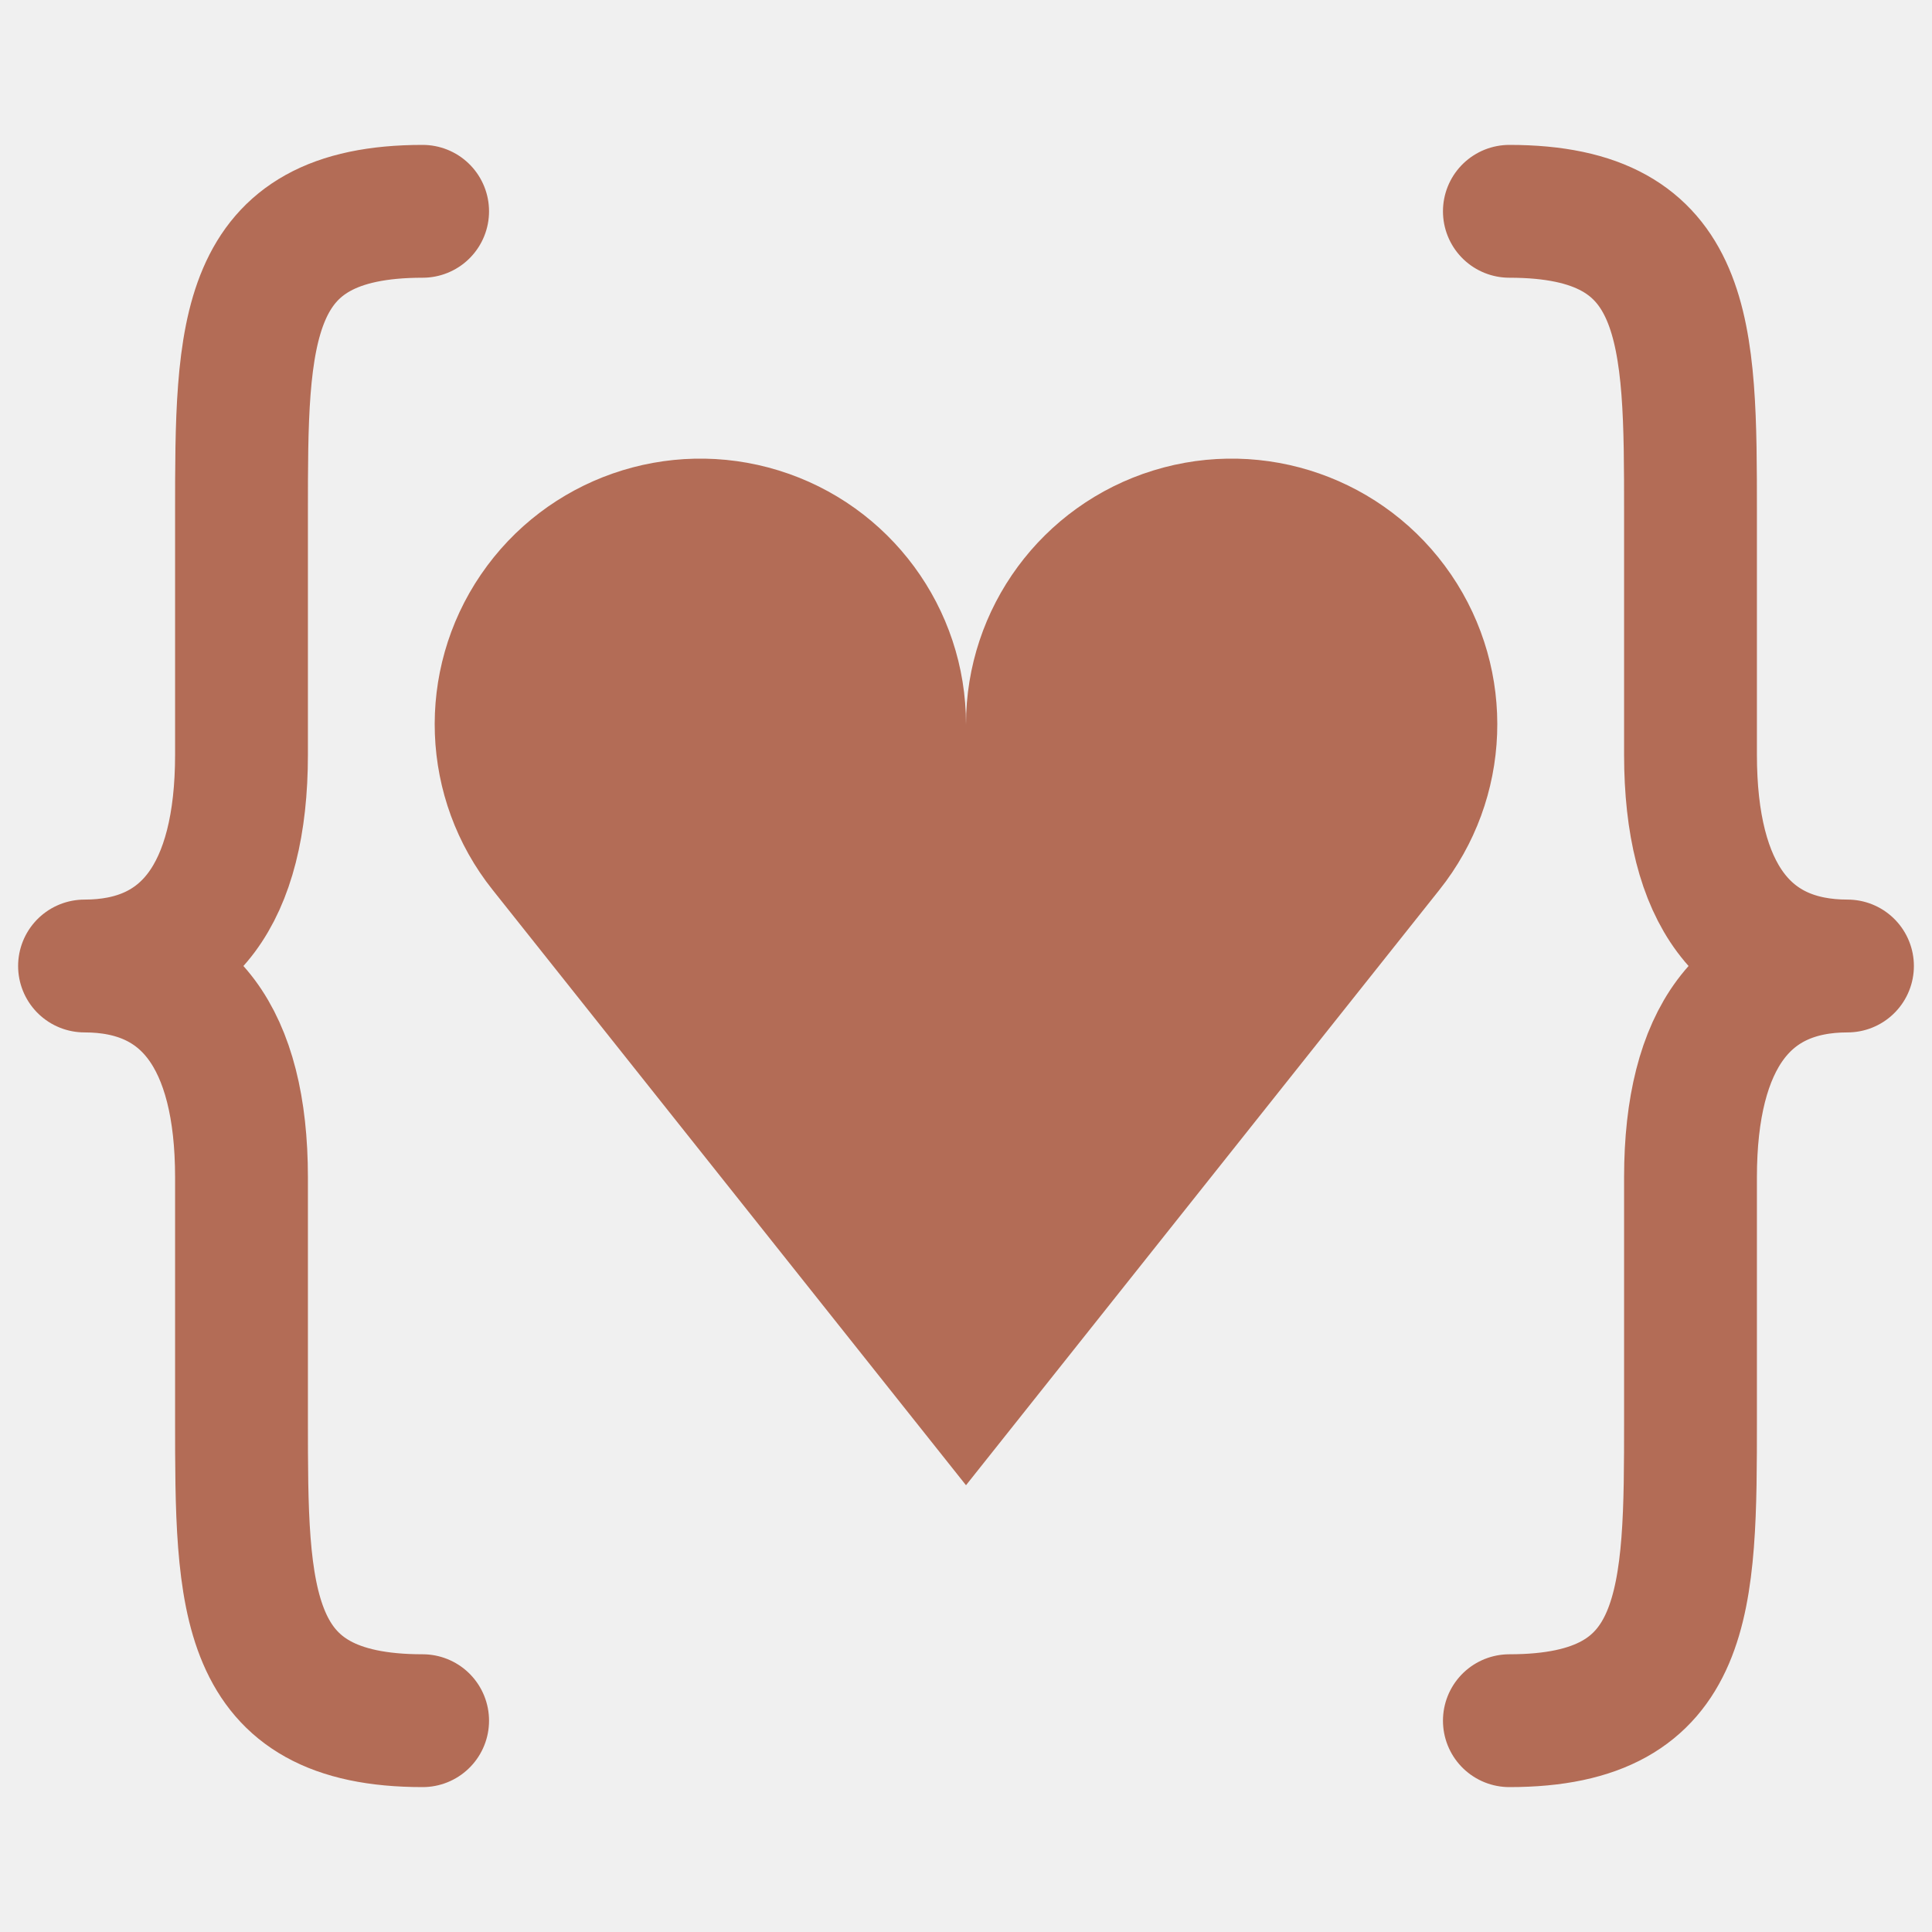
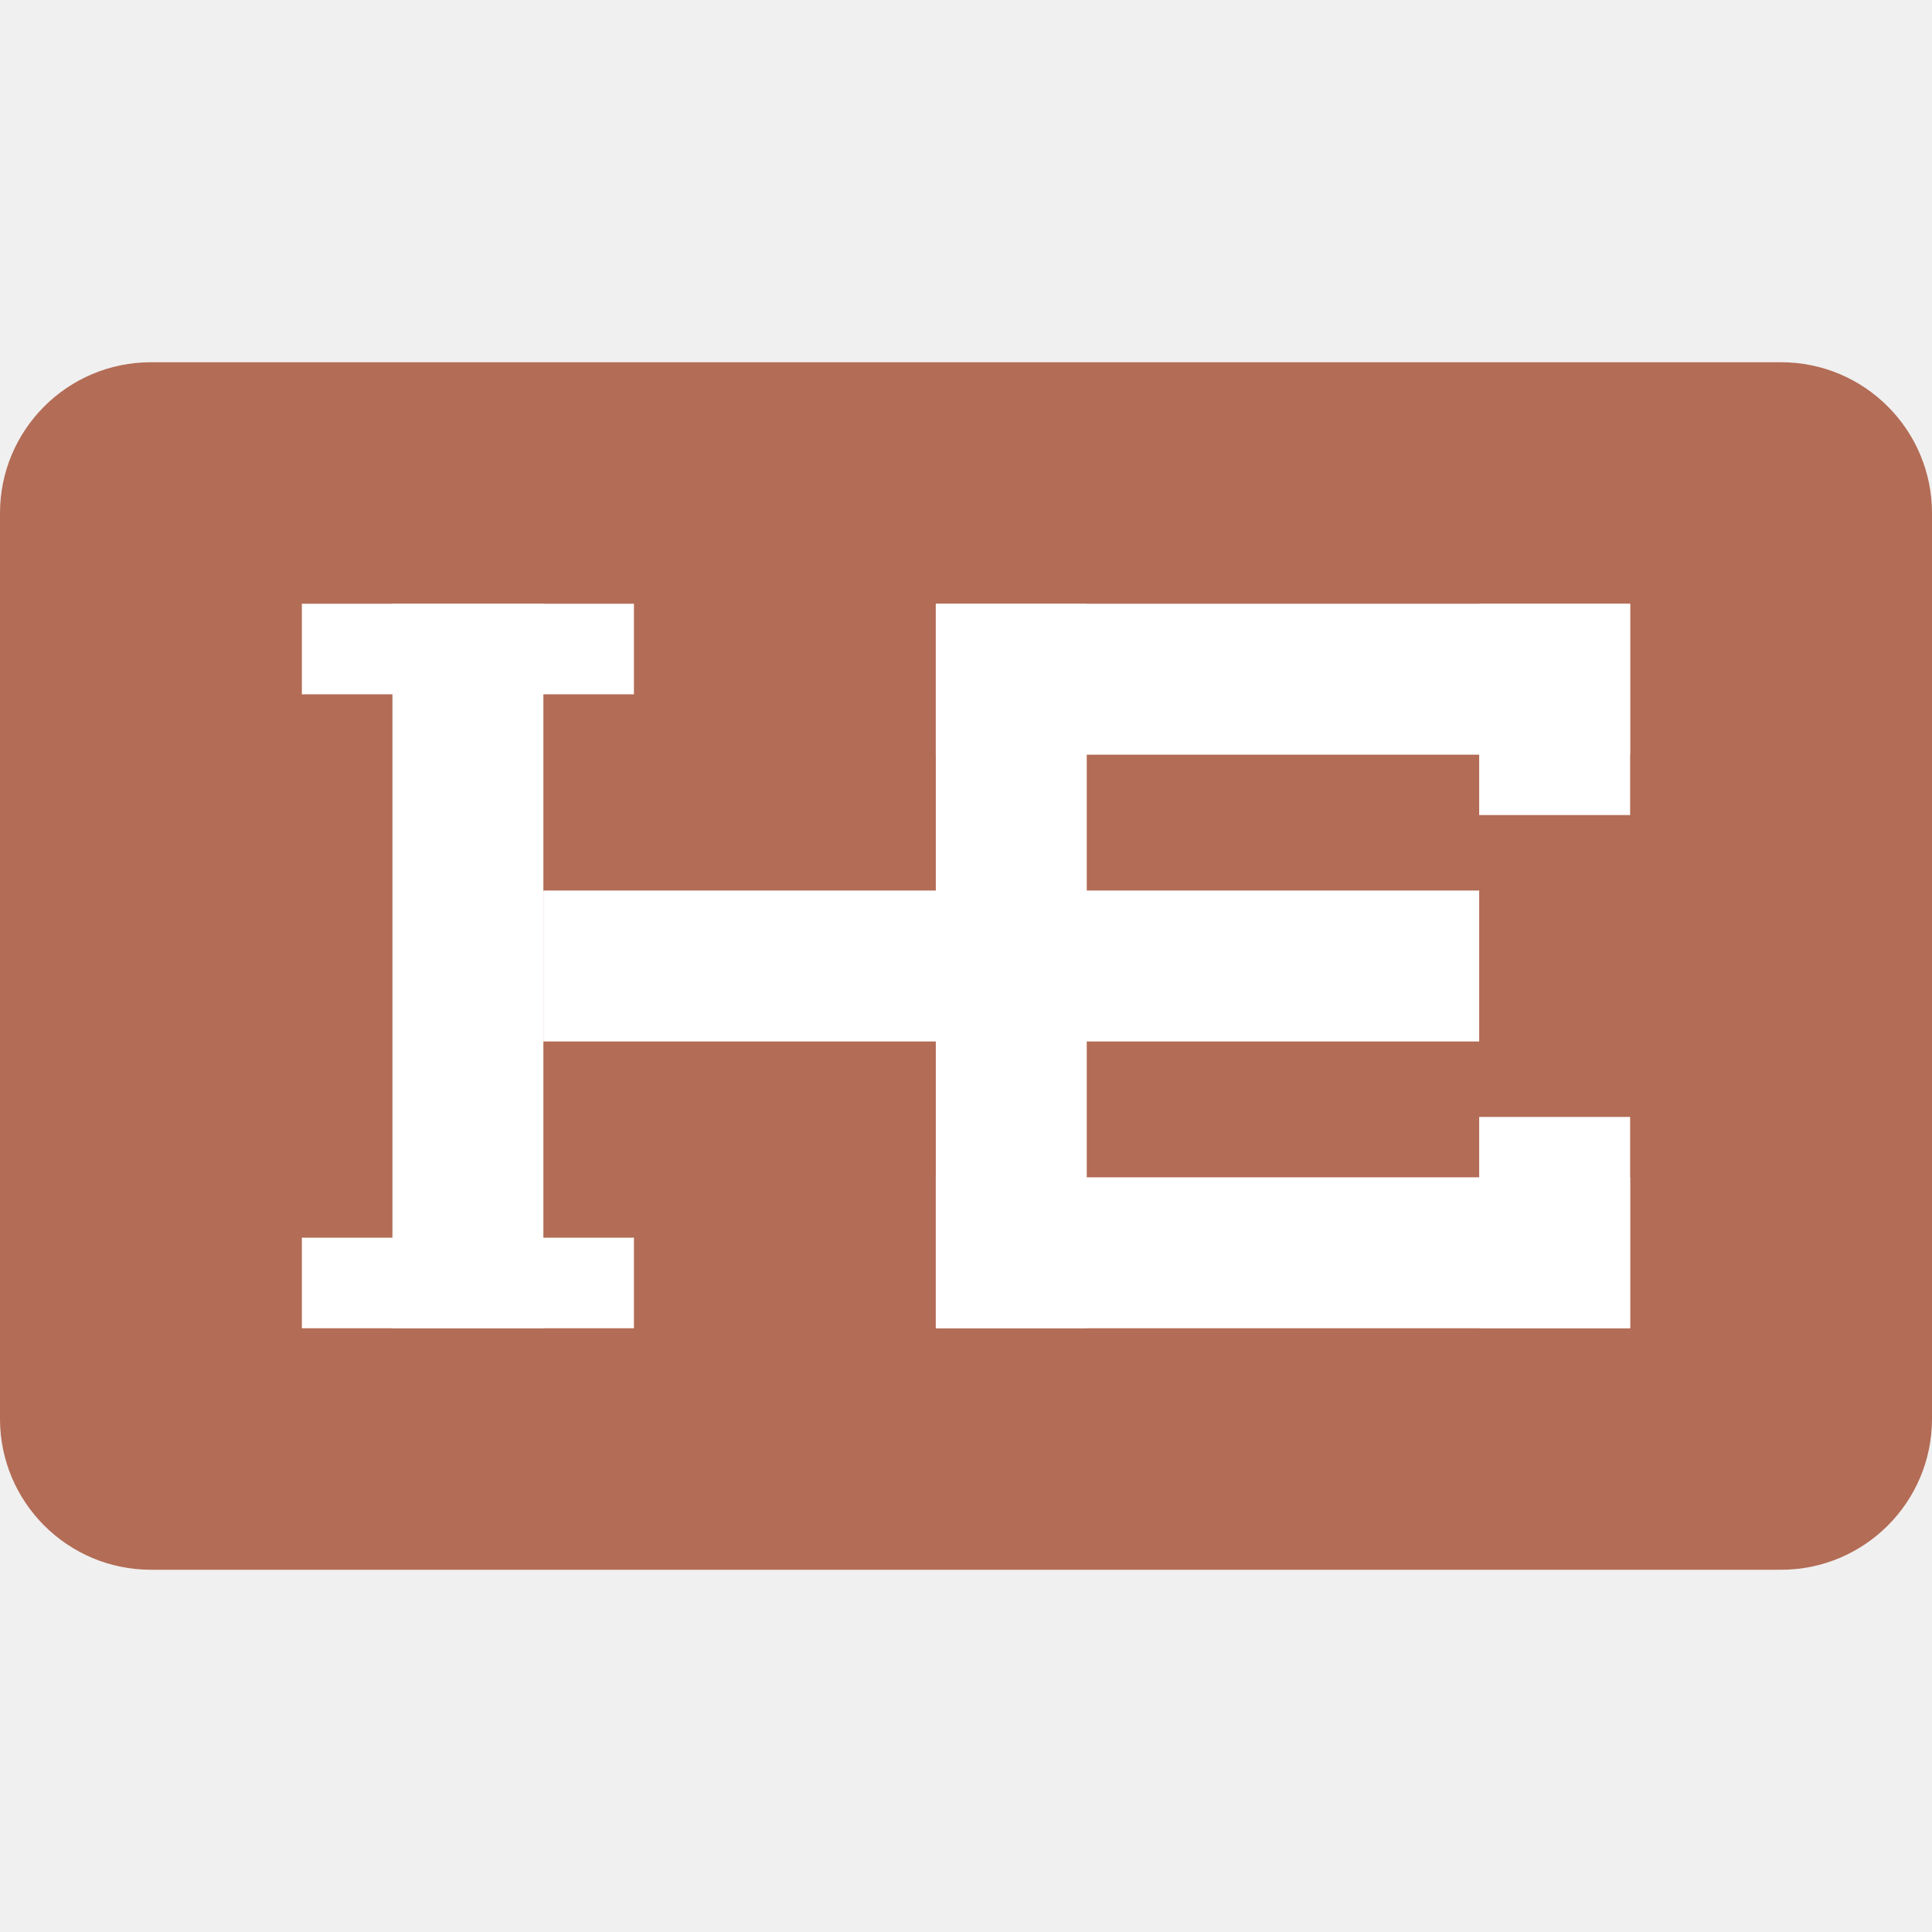
<svg xmlns="http://www.w3.org/2000/svg" viewBox="0 0 32 32">
-   <style>
-         .mark { color: #B36C56; }
-         @media (prefers-color-scheme: dark) { .mark { color: #bcdf86; } }
-     </style>
-   <g class="mark">
-     <path d="M7 3.5C4 3.5 4 5.5 4 8.5V12.5C4 14.8 3.1 16 1.4 16C3.1 16 4 17.2 4 19.5V23.5C4 26.5 4 28.5 7 28.5M25 3.5C28 3.5 28 5.5 28 8.5V12.5C28 14.8 28.9 16 30.6 16C28.9 16 28 17.2 28 19.5V23.5C28 26.5 28 28.5 25 28.5" fill="none" stroke="currentColor" stroke-width="2.2" stroke-linecap="round" stroke-linejoin="round" />
-     <path d="M16 24.6L8.16 14.74A4.4 4.4 0 1 1 16 12A4.4 4.4 0 1 1 23.84 14.74Z" fill="currentColor" />
+   <rect x="0" y="6" width="32" height="20" rx="2.5" fill="#B36C56" />
+   <g fill="#FFFFFF">
+     <rect x="5" y="10" width="5.5" height="1.5" />
+     <rect x="5" y="20.5" width="5.5" height="1.5" />
+     <rect x="6.5" y="10" width="2.5" height="12" />
+     <rect x="15.5" y="10" width="2.5" height="12" />
+     <rect x="9" y="14.75" width="15.5" height="2.5" />
+     <rect x="15.5" y="10" width="11.5" height="2.5" />
+     <rect x="24.5" y="10" width="2.5" height="3.5" />
+     <rect x="15.5" y="19.5" width="11.5" height="2.5" />
+     <rect x="24.5" y="18.5" width="2.5" height="3.5" />
  </g>
</svg>
